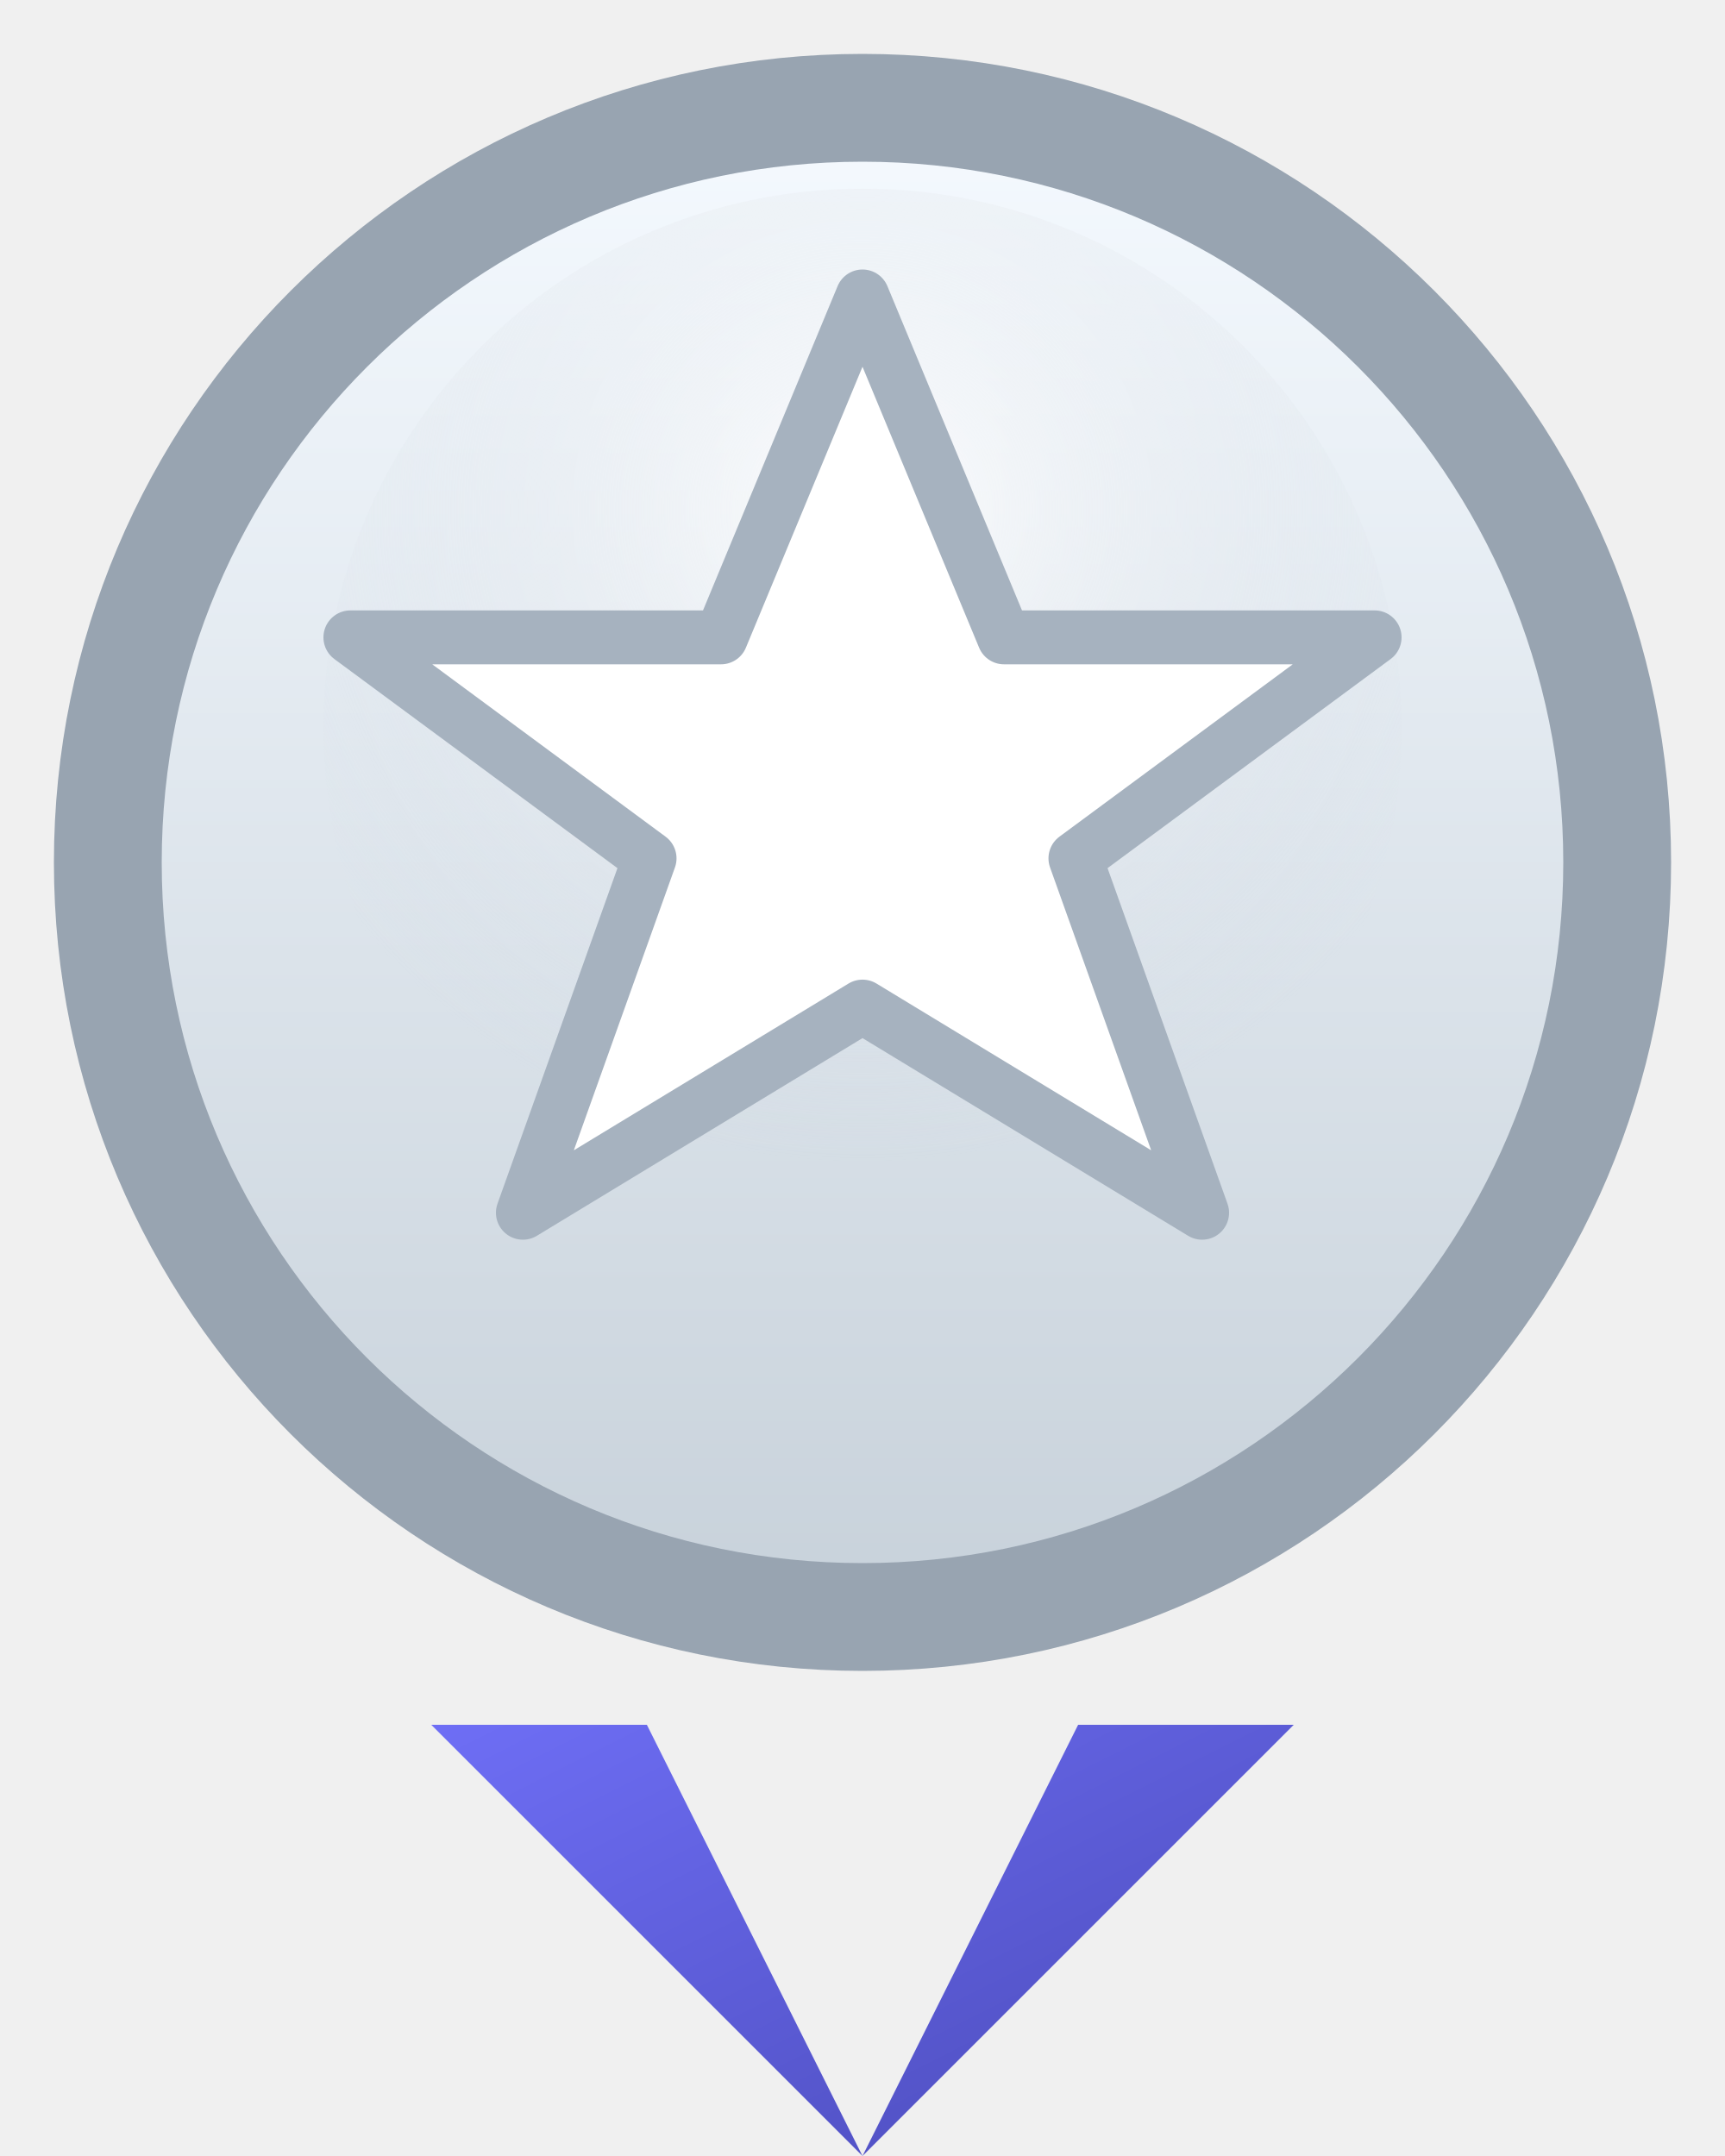
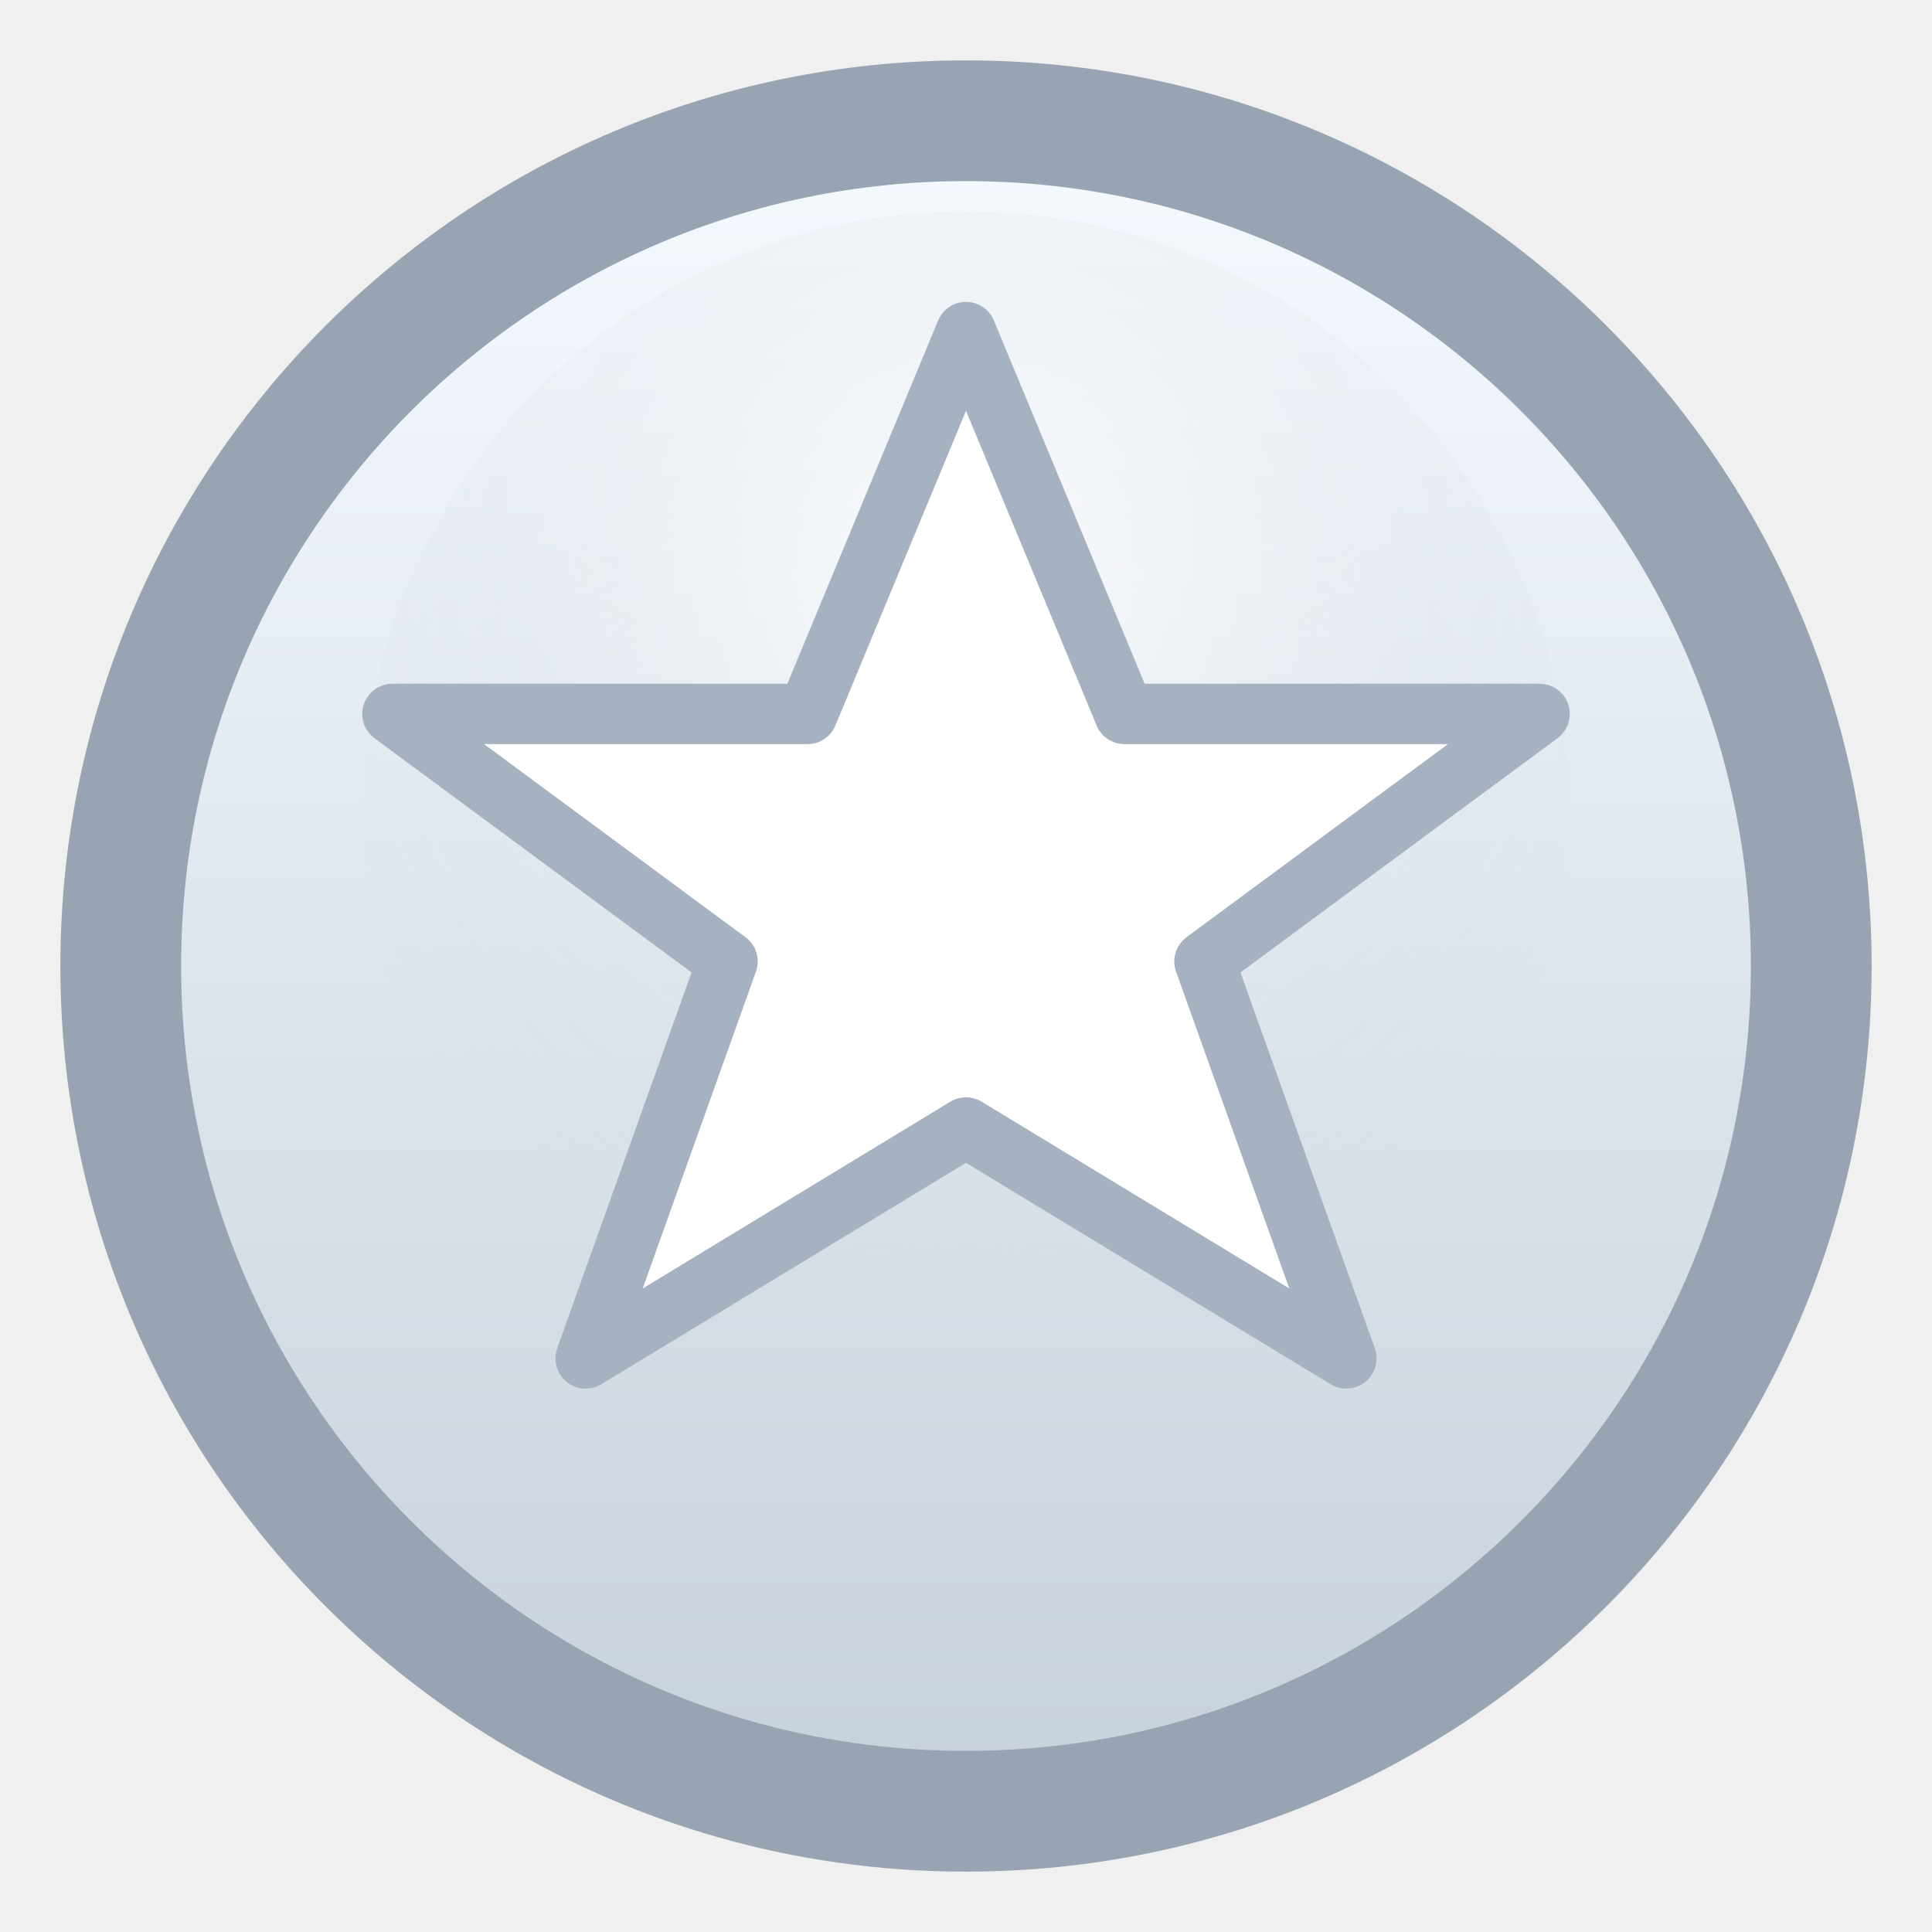
- <svg xmlns="http://www.w3.org/2000/svg" viewBox="0 0 128 160">
+ <svg xmlns="http://www.w3.org/2000/svg" viewBox="0 0 128 128">
  <defs>
    <linearGradient id="platinum-medal" x1="0%" y1="0%" x2="0%" y2="100%">
      <stop offset="0%" stop-color="#f5faff" />
      <stop offset="100%" stop-color="#c7d1da" />
-     </linearGradient>
-     <linearGradient id="platinum-ribbon" x1="0%" y1="0%" x2="100%" y2="100%">
-       <stop offset="0%" stop-color="#6e6ef5" />
-       <stop offset="100%" stop-color="#4a4ab8" />
    </linearGradient>
    <radialGradient id="platinum-highlight" cx="50%" cy="30%" r="60%">
      <stop offset="0%" stop-color="#ffffff" stop-opacity="0.9" />
      <stop offset="100%" stop-color="#d3dbe4" stop-opacity="0" />
    </radialGradient>
  </defs>
  <g fill="none" fill-rule="evenodd">
-     <path d="M32 128h16l16 32 16-32h16l-32 32z" fill="url(#platinum-ribbon)" />
    <circle cx="64" cy="64" r="56" fill="url(#platinum-medal)" stroke="#98a4b1" stroke-width="8" />
    <circle cx="64" cy="54" r="40" fill="url(#platinum-highlight)" />
    <polygon points="64 22 74.5 47.3 102 47.3 79.8 63.7 89.2 90 64 74.7 38.8 90 48.2 63.7 26 47.3 53.5 47.3" fill="#ffffff" stroke="#a6b2bf" stroke-width="4" stroke-linejoin="round" />
  </g>
</svg>
